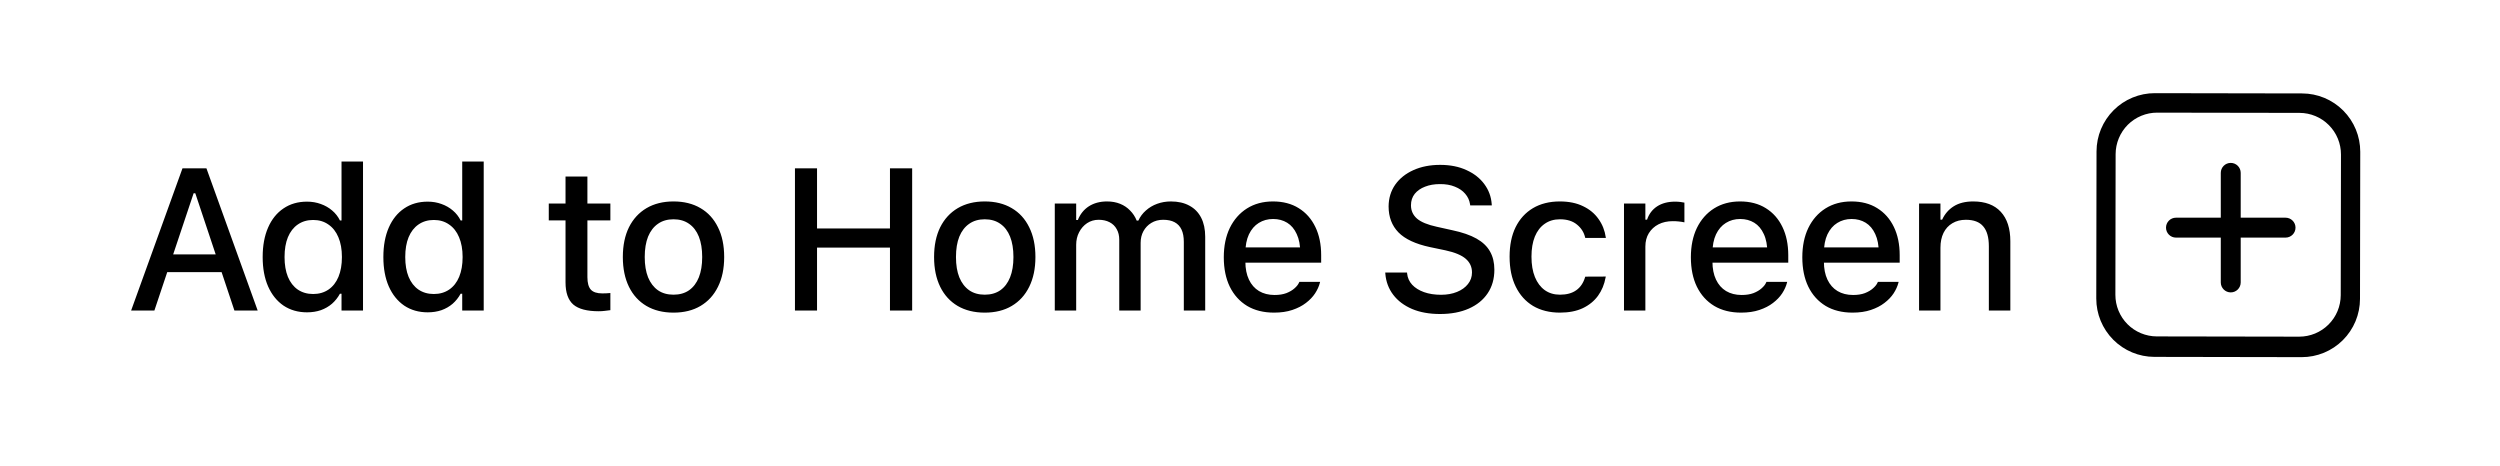
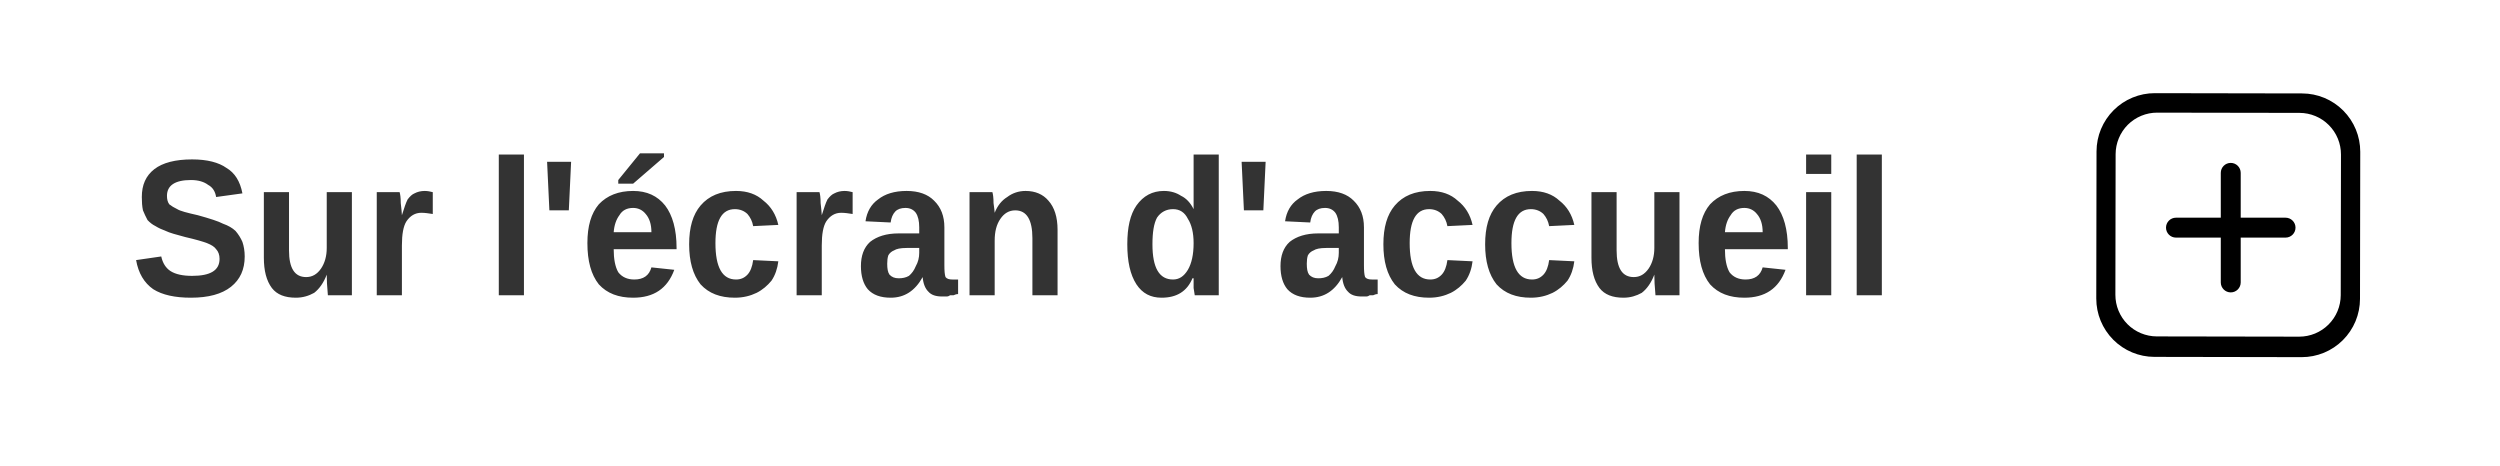
<svg xmlns="http://www.w3.org/2000/svg" width="161" height="30" viewBox="0 0 161 30" fill="none">
  <path d="M151.984 19.251C151.983 19.744 151.885 20.233 151.696 20.688C151.506 21.143 151.229 21.557 150.88 21.905C150.532 22.253 150.118 22.529 149.662 22.717C149.207 22.905 148.719 23.001 148.226 23L138.744 22.983C137.749 22.982 136.796 22.584 136.094 21.879C135.392 21.173 134.998 20.218 135 19.222L135.016 9.749C135.017 9.256 135.115 8.767 135.304 8.312C135.494 7.857 135.771 7.443 136.12 7.095C136.468 6.747 136.882 6.471 137.338 6.283C137.793 6.095 138.281 5.999 138.774 6L148.256 6.017C149.251 6.018 150.204 6.416 150.906 7.121C151.608 7.827 152.002 8.782 152 9.778L151.984 19.251ZM150.759 9.951C150.759 9.599 150.691 9.251 150.557 8.926C150.423 8.601 150.227 8.306 149.979 8.057C149.731 7.808 149.437 7.61 149.113 7.475C148.789 7.34 148.442 7.271 148.091 7.27L138.924 7.254C138.573 7.253 138.225 7.322 137.901 7.456C137.576 7.59 137.281 7.786 137.032 8.034C136.784 8.282 136.586 8.577 136.452 8.902C136.317 9.226 136.247 9.574 136.246 9.925L136.231 18.984C136.23 19.335 136.298 19.683 136.432 20.008C136.566 20.333 136.762 20.629 137.01 20.878C137.258 21.127 137.552 21.324 137.876 21.459C138.2 21.594 138.548 21.664 138.899 21.665L148.065 21.681C148.416 21.681 148.764 21.613 149.089 21.479C149.413 21.345 149.708 21.148 149.957 20.9C150.205 20.652 150.403 20.358 150.538 20.033C150.672 19.709 150.742 19.361 150.743 19.009L150.759 9.951Z" fill="black" />
  <rect x="139.491" y="14.019" width="8.34" height="1.283" rx="0.642" fill="black" />
  <rect x="144.302" y="10.491" width="8.34" height="1.283" rx="0.642" transform="rotate(90 144.302 10.4906)" fill="black" />
-   <path d="M8.444 20L11.752 10.84H12.9V12.446H12.469L9.942 20H8.444ZM10.038 17.524L10.438 16.382H14.608L15.008 17.524H10.038ZM15.097 20L12.577 12.446V10.84H13.294L16.595 20H15.097ZM19.772 20.114C19.197 20.114 18.693 19.97 18.261 19.683C17.834 19.391 17.502 18.978 17.265 18.445C17.032 17.912 16.916 17.283 16.916 16.56V16.547C16.916 15.819 17.032 15.188 17.265 14.655C17.497 14.122 17.828 13.712 18.255 13.424C18.682 13.132 19.188 12.986 19.772 12.986C20.09 12.986 20.386 13.037 20.661 13.138C20.936 13.236 21.179 13.375 21.391 13.557C21.602 13.735 21.77 13.949 21.892 14.198H21.994V10.402H23.378V20H21.994V18.915H21.892C21.757 19.164 21.585 19.38 21.378 19.562C21.171 19.74 20.932 19.877 20.661 19.975C20.39 20.068 20.094 20.114 19.772 20.114ZM20.166 18.934C20.547 18.934 20.877 18.838 21.156 18.648C21.435 18.457 21.649 18.185 21.797 17.829C21.945 17.469 22.019 17.046 22.019 16.56V16.547C22.019 16.056 21.943 15.633 21.791 15.277C21.643 14.922 21.429 14.649 21.15 14.459C20.875 14.264 20.547 14.166 20.166 14.166C19.785 14.166 19.455 14.264 19.175 14.459C18.9 14.649 18.689 14.922 18.541 15.277C18.397 15.629 18.325 16.052 18.325 16.547V16.56C18.325 17.05 18.397 17.474 18.541 17.829C18.689 18.185 18.9 18.457 19.175 18.648C19.455 18.838 19.785 18.934 20.166 18.934ZM27.545 20.114C26.97 20.114 26.466 19.97 26.035 19.683C25.607 19.391 25.275 18.978 25.038 18.445C24.805 17.912 24.689 17.283 24.689 16.56V16.547C24.689 15.819 24.805 15.188 25.038 14.655C25.271 14.122 25.601 13.712 26.028 13.424C26.456 13.132 26.961 12.986 27.545 12.986C27.863 12.986 28.159 13.037 28.434 13.138C28.709 13.236 28.952 13.375 29.164 13.557C29.375 13.735 29.543 13.949 29.665 14.198H29.767V10.402H31.151V20H29.767V18.915H29.665C29.53 19.164 29.358 19.38 29.151 19.562C28.944 19.74 28.705 19.877 28.434 19.975C28.163 20.068 27.867 20.114 27.545 20.114ZM27.939 18.934C28.32 18.934 28.65 18.838 28.929 18.648C29.208 18.457 29.422 18.185 29.57 17.829C29.718 17.469 29.792 17.046 29.792 16.56V16.547C29.792 16.056 29.716 15.633 29.564 15.277C29.416 14.922 29.202 14.649 28.923 14.459C28.648 14.264 28.32 14.166 27.939 14.166C27.558 14.166 27.228 14.264 26.948 14.459C26.673 14.649 26.462 14.922 26.314 15.277C26.17 15.629 26.098 16.052 26.098 16.547V16.56C26.098 17.05 26.17 17.474 26.314 17.829C26.462 18.185 26.673 18.457 26.948 18.648C27.228 18.838 27.558 18.934 27.939 18.934ZM38.559 20.044C37.806 20.044 37.26 19.901 36.921 19.613C36.587 19.321 36.42 18.845 36.42 18.185V14.192H35.341V13.106H36.42V11.367H37.829V13.106H39.308V14.192H37.829V17.848C37.829 18.221 37.903 18.489 38.051 18.654C38.199 18.815 38.445 18.895 38.788 18.895C38.889 18.895 38.976 18.893 39.048 18.889C39.124 18.885 39.211 18.879 39.308 18.87V19.975C39.198 19.991 39.08 20.006 38.953 20.019C38.826 20.036 38.695 20.044 38.559 20.044ZM43.374 20.133C42.701 20.133 42.12 19.989 41.629 19.702C41.142 19.414 40.767 19.003 40.505 18.47C40.243 17.933 40.111 17.296 40.111 16.56V16.547C40.111 15.806 40.243 15.169 40.505 14.636C40.772 14.103 41.148 13.693 41.635 13.405C42.126 13.117 42.706 12.973 43.374 12.973C44.047 12.973 44.627 13.117 45.114 13.405C45.6 13.688 45.975 14.099 46.237 14.636C46.504 15.169 46.637 15.806 46.637 16.547V16.56C46.637 17.296 46.504 17.933 46.237 18.47C45.975 19.003 45.6 19.414 45.114 19.702C44.631 19.989 44.051 20.133 43.374 20.133ZM43.374 18.978C43.768 18.978 44.102 18.883 44.377 18.692C44.652 18.498 44.862 18.221 45.006 17.861C45.149 17.501 45.221 17.067 45.221 16.56V16.547C45.221 16.035 45.149 15.599 45.006 15.239C44.862 14.88 44.652 14.604 44.377 14.414C44.102 14.219 43.768 14.122 43.374 14.122C42.981 14.122 42.646 14.219 42.371 14.414C42.096 14.604 41.885 14.88 41.736 15.239C41.593 15.599 41.521 16.035 41.521 16.547V16.56C41.521 17.067 41.593 17.501 41.736 17.861C41.885 18.221 42.096 18.498 42.371 18.692C42.646 18.883 42.981 18.978 43.374 18.978ZM51.195 20V10.84H52.617V14.712H57.314V10.84H58.743V20H57.314V15.944H52.617V20H51.195ZM63.418 20.133C62.745 20.133 62.163 19.989 61.672 19.702C61.186 19.414 60.811 19.003 60.549 18.47C60.287 17.933 60.155 17.296 60.155 16.56V16.547C60.155 15.806 60.287 15.169 60.549 14.636C60.816 14.103 61.192 13.693 61.679 13.405C62.17 13.117 62.749 12.973 63.418 12.973C64.091 12.973 64.671 13.117 65.157 13.405C65.644 13.688 66.019 14.099 66.281 14.636C66.547 15.169 66.681 15.806 66.681 16.547V16.56C66.681 17.296 66.547 17.933 66.281 18.47C66.019 19.003 65.644 19.414 65.157 19.702C64.675 19.989 64.095 20.133 63.418 20.133ZM63.418 18.978C63.812 18.978 64.146 18.883 64.421 18.692C64.696 18.498 64.906 18.221 65.049 17.861C65.193 17.501 65.265 17.067 65.265 16.56V16.547C65.265 16.035 65.193 15.599 65.049 15.239C64.906 14.88 64.696 14.604 64.421 14.414C64.146 14.219 63.812 14.122 63.418 14.122C63.025 14.122 62.69 14.219 62.415 14.414C62.14 14.604 61.928 14.88 61.78 15.239C61.636 15.599 61.565 16.035 61.565 16.547V16.56C61.565 17.067 61.636 17.501 61.78 17.861C61.928 18.221 62.14 18.498 62.415 18.692C62.69 18.883 63.025 18.978 63.418 18.978ZM67.928 20V13.106H69.306V14.166H69.414C69.566 13.786 69.803 13.492 70.125 13.284C70.451 13.077 70.84 12.973 71.293 12.973C71.606 12.973 71.887 13.024 72.137 13.126C72.387 13.227 72.6 13.371 72.778 13.557C72.96 13.739 73.102 13.955 73.203 14.205H73.311C73.425 13.955 73.586 13.739 73.794 13.557C74.001 13.371 74.242 13.227 74.517 13.126C74.797 13.024 75.093 12.973 75.406 12.973C75.871 12.973 76.269 13.064 76.599 13.246C76.93 13.424 77.181 13.682 77.355 14.021C77.528 14.359 77.615 14.767 77.615 15.246V20H76.238V15.576C76.238 15.258 76.189 14.996 76.092 14.789C75.994 14.577 75.846 14.418 75.647 14.312C75.453 14.207 75.207 14.154 74.911 14.154C74.619 14.154 74.363 14.222 74.143 14.357C73.927 14.488 73.758 14.666 73.635 14.89C73.516 15.11 73.457 15.36 73.457 15.639V20H72.08V15.436C72.08 15.174 72.025 14.947 71.915 14.757C71.809 14.562 71.657 14.414 71.458 14.312C71.259 14.207 71.024 14.154 70.753 14.154C70.478 14.154 70.231 14.226 70.01 14.37C69.795 14.514 69.623 14.708 69.496 14.954C69.369 15.195 69.306 15.466 69.306 15.766V20H67.928ZM82.049 20.133C81.376 20.133 80.799 19.989 80.316 19.702C79.834 19.41 79.462 18.997 79.199 18.464C78.941 17.931 78.812 17.3 78.812 16.572V16.566C78.812 15.847 78.941 15.218 79.199 14.681C79.462 14.143 79.83 13.724 80.304 13.424C80.782 13.123 81.34 12.973 81.979 12.973C82.623 12.973 83.175 13.117 83.636 13.405C84.102 13.693 84.459 14.097 84.709 14.617C84.959 15.133 85.083 15.739 85.083 16.433V16.915H79.51V15.931H84.398L83.738 16.845V16.293C83.738 15.802 83.662 15.396 83.509 15.074C83.361 14.748 83.156 14.505 82.894 14.344C82.631 14.183 82.329 14.103 81.986 14.103C81.643 14.103 81.336 14.188 81.065 14.357C80.799 14.522 80.587 14.767 80.431 15.093C80.278 15.419 80.202 15.819 80.202 16.293V16.845C80.202 17.298 80.278 17.685 80.431 18.007C80.583 18.328 80.799 18.574 81.078 18.743C81.362 18.912 81.696 18.997 82.081 18.997C82.377 18.997 82.631 18.957 82.843 18.877C83.058 18.792 83.234 18.688 83.37 18.565C83.509 18.443 83.604 18.322 83.655 18.204L83.681 18.153H85.014L85.001 18.21C84.942 18.439 84.838 18.667 84.69 18.895C84.542 19.12 84.345 19.325 84.1 19.511C83.858 19.697 83.566 19.848 83.224 19.962C82.885 20.076 82.494 20.133 82.049 20.133ZM92.739 20.222C92.05 20.222 91.449 20.114 90.937 19.898C90.425 19.678 90.02 19.374 89.724 18.984C89.428 18.595 89.259 18.144 89.216 17.632L89.21 17.55H90.613L90.619 17.62C90.649 17.895 90.757 18.134 90.943 18.337C91.133 18.54 91.387 18.699 91.705 18.813C92.026 18.927 92.392 18.984 92.803 18.984C93.188 18.984 93.531 18.923 93.831 18.8C94.132 18.678 94.367 18.508 94.536 18.293C94.709 18.077 94.796 17.829 94.796 17.55V17.544C94.796 17.192 94.663 16.9 94.396 16.668C94.13 16.435 93.694 16.253 93.089 16.122L92.086 15.912C91.159 15.713 90.484 15.398 90.061 14.966C89.638 14.53 89.426 13.974 89.426 13.297V13.29C89.43 12.762 89.572 12.296 89.851 11.894C90.135 11.492 90.526 11.179 91.026 10.955C91.525 10.73 92.098 10.618 92.746 10.618C93.393 10.618 93.958 10.73 94.441 10.955C94.927 11.175 95.31 11.475 95.59 11.856C95.873 12.237 96.032 12.666 96.066 13.145L96.072 13.227H94.682L94.669 13.145C94.631 12.895 94.527 12.673 94.358 12.478C94.193 12.283 93.971 12.131 93.692 12.021C93.416 11.907 93.095 11.852 92.727 11.856C92.371 11.856 92.054 11.911 91.775 12.021C91.495 12.127 91.273 12.281 91.108 12.484C90.947 12.688 90.867 12.933 90.867 13.221V13.227C90.867 13.566 90.996 13.849 91.254 14.078C91.516 14.302 91.942 14.477 92.53 14.604L93.533 14.827C94.172 14.962 94.69 15.142 95.088 15.366C95.486 15.591 95.776 15.868 95.958 16.198C96.144 16.524 96.237 16.913 96.237 17.366V17.372C96.237 17.956 96.093 18.462 95.805 18.889C95.522 19.312 95.118 19.64 94.593 19.873C94.068 20.106 93.45 20.222 92.739 20.222ZM100.462 20.133C99.793 20.133 99.216 19.989 98.729 19.702C98.246 19.41 97.874 18.995 97.612 18.457C97.349 17.92 97.218 17.279 97.218 16.534V16.521C97.218 15.789 97.347 15.159 97.605 14.63C97.868 14.101 98.24 13.693 98.722 13.405C99.209 13.117 99.787 12.973 100.455 12.973C101.035 12.973 101.532 13.075 101.947 13.278C102.366 13.477 102.698 13.752 102.944 14.103C103.193 14.45 103.35 14.846 103.413 15.29L103.42 15.322H102.093L102.087 15.309C102.011 14.97 101.835 14.689 101.56 14.465C101.285 14.236 100.919 14.122 100.462 14.122C100.081 14.122 99.753 14.219 99.478 14.414C99.203 14.604 98.991 14.88 98.843 15.239C98.699 15.599 98.627 16.026 98.627 16.521V16.534C98.627 17.042 98.701 17.478 98.849 17.842C98.998 18.206 99.209 18.487 99.484 18.686C99.759 18.881 100.085 18.978 100.462 18.978C100.893 18.978 101.243 18.883 101.509 18.692C101.78 18.502 101.97 18.221 102.08 17.848L102.093 17.816L103.413 17.81L103.401 17.867C103.32 18.316 103.157 18.709 102.912 19.048C102.666 19.386 102.339 19.653 101.928 19.848C101.522 20.038 101.033 20.133 100.462 20.133ZM104.585 20V13.106H105.962V14.148H106.07C106.193 13.779 106.409 13.494 106.718 13.29C107.031 13.087 107.416 12.986 107.873 12.986C107.987 12.986 108.099 12.992 108.209 13.005C108.319 13.018 108.408 13.032 108.476 13.049V14.319C108.353 14.293 108.231 14.274 108.108 14.262C107.989 14.249 107.865 14.243 107.733 14.243C107.382 14.243 107.073 14.31 106.807 14.446C106.544 14.581 106.337 14.772 106.185 15.017C106.036 15.258 105.962 15.546 105.962 15.88V20H104.585ZM112.129 20.133C111.457 20.133 110.879 19.989 110.397 19.702C109.914 19.41 109.542 18.997 109.279 18.464C109.021 17.931 108.892 17.3 108.892 16.572V16.566C108.892 15.847 109.021 15.218 109.279 14.681C109.542 14.143 109.91 13.724 110.384 13.424C110.862 13.123 111.421 12.973 112.06 12.973C112.703 12.973 113.255 13.117 113.716 13.405C114.182 13.693 114.539 14.097 114.789 14.617C115.039 15.133 115.164 15.739 115.164 16.433V16.915H109.59V15.931H114.478L113.818 16.845V16.293C113.818 15.802 113.742 15.396 113.589 15.074C113.441 14.748 113.236 14.505 112.974 14.344C112.711 14.183 112.409 14.103 112.066 14.103C111.723 14.103 111.416 14.188 111.146 14.357C110.879 14.522 110.667 14.767 110.511 15.093C110.358 15.419 110.282 15.819 110.282 16.293V16.845C110.282 17.298 110.358 17.685 110.511 18.007C110.663 18.328 110.879 18.574 111.158 18.743C111.442 18.912 111.776 18.997 112.161 18.997C112.457 18.997 112.711 18.957 112.923 18.877C113.139 18.792 113.314 18.688 113.45 18.565C113.589 18.443 113.685 18.322 113.735 18.204L113.761 18.153H115.094L115.081 18.21C115.022 18.439 114.918 18.667 114.77 18.895C114.622 19.12 114.425 19.325 114.18 19.511C113.939 19.697 113.647 19.848 113.304 19.962C112.965 20.076 112.574 20.133 112.129 20.133ZM119.306 20.133C118.633 20.133 118.055 19.989 117.573 19.702C117.091 19.41 116.718 18.997 116.456 18.464C116.198 17.931 116.069 17.3 116.069 16.572V16.566C116.069 15.847 116.198 15.218 116.456 14.681C116.718 14.143 117.086 13.724 117.56 13.424C118.038 13.123 118.597 12.973 119.236 12.973C119.879 12.973 120.432 13.117 120.893 13.405C121.358 13.693 121.716 14.097 121.966 14.617C122.215 15.133 122.34 15.739 122.34 16.433V16.915H116.767V15.931H121.655L120.994 16.845V16.293C120.994 15.802 120.918 15.396 120.766 15.074C120.618 14.748 120.413 14.505 120.15 14.344C119.888 14.183 119.585 14.103 119.242 14.103C118.9 14.103 118.593 14.188 118.322 14.357C118.055 14.522 117.844 14.767 117.687 15.093C117.535 15.419 117.459 15.819 117.459 16.293V16.845C117.459 17.298 117.535 17.685 117.687 18.007C117.84 18.328 118.055 18.574 118.335 18.743C118.618 18.912 118.953 18.997 119.338 18.997C119.634 18.997 119.888 18.957 120.099 18.877C120.315 18.792 120.491 18.688 120.626 18.565C120.766 18.443 120.861 18.322 120.912 18.204L120.937 18.153H122.27L122.258 18.21C122.198 18.439 122.095 18.667 121.947 18.895C121.798 19.12 121.602 19.325 121.356 19.511C121.115 19.697 120.823 19.848 120.48 19.962C120.142 20.076 119.75 20.133 119.306 20.133ZM123.588 20V13.106H124.965V14.148H125.073C125.242 13.779 125.492 13.492 125.822 13.284C126.152 13.077 126.569 12.973 127.073 12.973C127.847 12.973 128.44 13.195 128.85 13.64C129.26 14.084 129.466 14.717 129.466 15.538V20H128.082V15.861C128.082 15.286 127.961 14.858 127.72 14.579C127.483 14.296 127.111 14.154 126.603 14.154C126.269 14.154 125.979 14.228 125.733 14.376C125.488 14.52 125.297 14.727 125.162 14.998C125.031 15.265 124.965 15.584 124.965 15.957V20H123.588Z" fill="black" />
+   <text style="fill: rgb(51, 51, 51); font-family: Arial, sans-serif; font-size: 2.5px; font-weight: 700; white-space: pre;" x="8.389" y="13.03" transform="matrix(4.712022, 0, 0, 5, -31.14015, -46.14051)">Sur l'écran d'accueil</text>
</svg>
